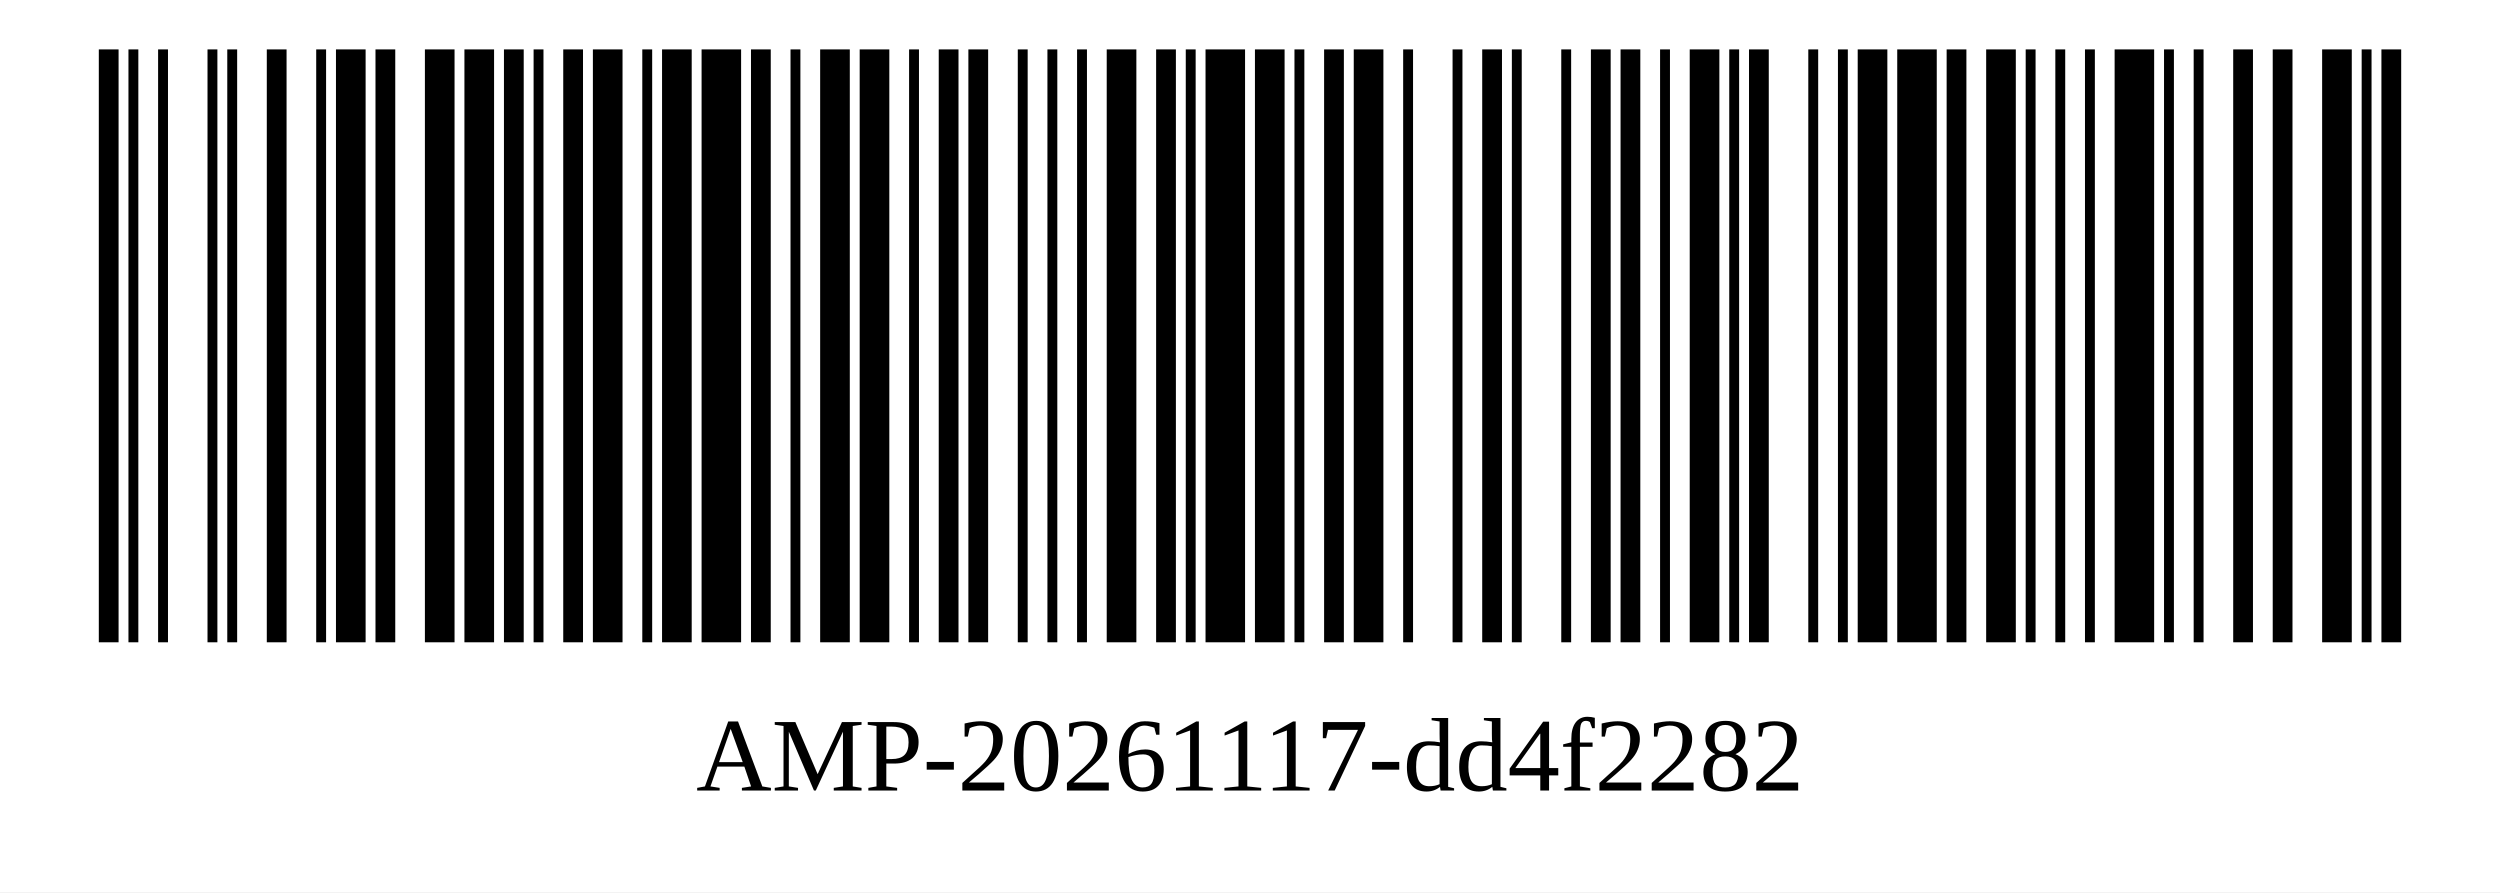
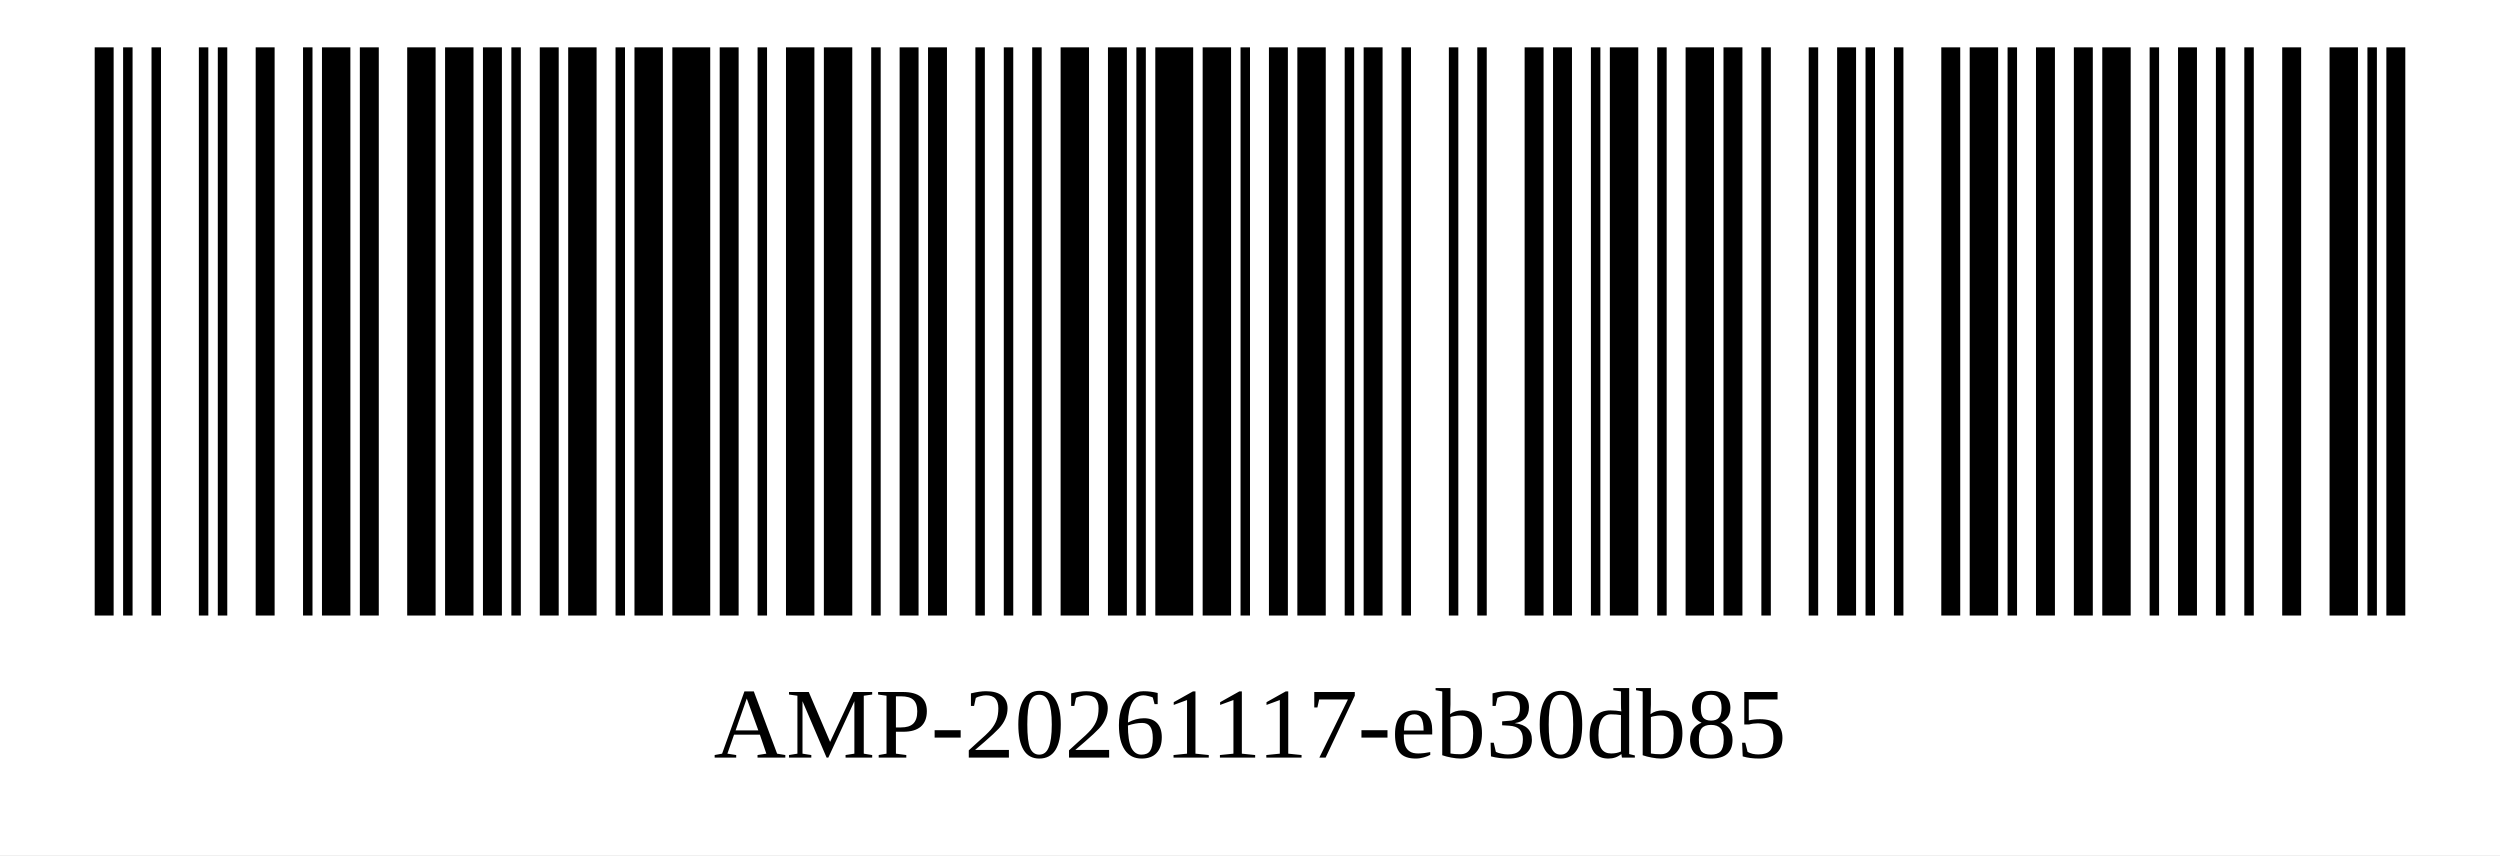
- <svg xmlns="http://www.w3.org/2000/svg" version="1.1" width="50.600mm" height="18.058mm">
+ <svg xmlns="http://www.w3.org/2000/svg" version="1.1" width="52.800mm" height="18.058mm">
  <g id="barcode_group">
    <rect width="100%" height="100%" style="fill:white" />
    <rect x="2.000mm" y="1.000mm" width="0.400mm" height="12.000mm" style="fill:black;" />
    <rect x="2.600mm" y="1.000mm" width="0.200mm" height="12.000mm" style="fill:black;" />
    <rect x="3.200mm" y="1.000mm" width="0.200mm" height="12.000mm" style="fill:black;" />
    <rect x="4.200mm" y="1.000mm" width="0.200mm" height="12.000mm" style="fill:black;" />
    <rect x="4.600mm" y="1.000mm" width="0.200mm" height="12.000mm" style="fill:black;" />
    <rect x="5.400mm" y="1.000mm" width="0.400mm" height="12.000mm" style="fill:black;" />
    <rect x="6.400mm" y="1.000mm" width="0.200mm" height="12.000mm" style="fill:black;" />
    <rect x="6.800mm" y="1.000mm" width="0.600mm" height="12.000mm" style="fill:black;" />
    <rect x="7.600mm" y="1.000mm" width="0.400mm" height="12.000mm" style="fill:black;" />
    <rect x="8.600mm" y="1.000mm" width="0.600mm" height="12.000mm" style="fill:black;" />
    <rect x="9.400mm" y="1.000mm" width="0.600mm" height="12.000mm" style="fill:black;" />
    <rect x="10.200mm" y="1.000mm" width="0.400mm" height="12.000mm" style="fill:black;" />
    <rect x="10.800mm" y="1.000mm" width="0.200mm" height="12.000mm" style="fill:black;" />
    <rect x="11.400mm" y="1.000mm" width="0.400mm" height="12.000mm" style="fill:black;" />
    <rect x="12.000mm" y="1.000mm" width="0.600mm" height="12.000mm" style="fill:black;" />
    <rect x="13.000mm" y="1.000mm" width="0.200mm" height="12.000mm" style="fill:black;" />
    <rect x="13.400mm" y="1.000mm" width="0.600mm" height="12.000mm" style="fill:black;" />
    <rect x="14.200mm" y="1.000mm" width="0.800mm" height="12.000mm" style="fill:black;" />
    <rect x="15.200mm" y="1.000mm" width="0.400mm" height="12.000mm" style="fill:black;" />
    <rect x="16.000mm" y="1.000mm" width="0.200mm" height="12.000mm" style="fill:black;" />
    <rect x="16.600mm" y="1.000mm" width="0.600mm" height="12.000mm" style="fill:black;" />
    <rect x="17.400mm" y="1.000mm" width="0.600mm" height="12.000mm" style="fill:black;" />
    <rect x="18.400mm" y="1.000mm" width="0.200mm" height="12.000mm" style="fill:black;" />
    <rect x="19.000mm" y="1.000mm" width="0.400mm" height="12.000mm" style="fill:black;" />
    <rect x="19.600mm" y="1.000mm" width="0.400mm" height="12.000mm" style="fill:black;" />
    <rect x="20.600mm" y="1.000mm" width="0.200mm" height="12.000mm" style="fill:black;" />
    <rect x="21.200mm" y="1.000mm" width="0.200mm" height="12.000mm" style="fill:black;" />
    <rect x="21.800mm" y="1.000mm" width="0.200mm" height="12.000mm" style="fill:black;" />
    <rect x="22.400mm" y="1.000mm" width="0.600mm" height="12.000mm" style="fill:black;" />
    <rect x="23.400mm" y="1.000mm" width="0.400mm" height="12.000mm" style="fill:black;" />
    <rect x="24.000mm" y="1.000mm" width="0.200mm" height="12.000mm" style="fill:black;" />
    <rect x="24.400mm" y="1.000mm" width="0.800mm" height="12.000mm" style="fill:black;" />
    <rect x="25.400mm" y="1.000mm" width="0.600mm" height="12.000mm" style="fill:black;" />
    <rect x="26.200mm" y="1.000mm" width="0.200mm" height="12.000mm" style="fill:black;" />
    <rect x="26.800mm" y="1.000mm" width="0.400mm" height="12.000mm" style="fill:black;" />
    <rect x="27.400mm" y="1.000mm" width="0.600mm" height="12.000mm" style="fill:black;" />
    <rect x="28.400mm" y="1.000mm" width="0.200mm" height="12.000mm" style="fill:black;" />
-     <rect x="29.400mm" y="1.000mm" width="0.200mm" height="12.000mm" style="fill:black;" />
-     <rect x="30.000mm" y="1.000mm" width="0.400mm" height="12.000mm" style="fill:black;" />
+     <rect x="28.800mm" y="1.000mm" width="0.400mm" height="12.000mm" style="fill:black;" />
+     <rect x="29.600mm" y="1.000mm" width="0.200mm" height="12.000mm" style="fill:black;" />
    <rect x="30.600mm" y="1.000mm" width="0.200mm" height="12.000mm" style="fill:black;" />
-     <rect x="31.600mm" y="1.000mm" width="0.200mm" height="12.000mm" style="fill:black;" />
+     <rect x="31.200mm" y="1.000mm" width="0.200mm" height="12.000mm" style="fill:black;" />
    <rect x="32.200mm" y="1.000mm" width="0.400mm" height="12.000mm" style="fill:black;" />
    <rect x="32.800mm" y="1.000mm" width="0.400mm" height="12.000mm" style="fill:black;" />
    <rect x="33.600mm" y="1.000mm" width="0.200mm" height="12.000mm" style="fill:black;" />
-     <rect x="34.200mm" y="1.000mm" width="0.600mm" height="12.000mm" style="fill:black;" />
+     <rect x="34.000mm" y="1.000mm" width="0.600mm" height="12.000mm" style="fill:black;" />
    <rect x="35.000mm" y="1.000mm" width="0.200mm" height="12.000mm" style="fill:black;" />
-     <rect x="35.400mm" y="1.000mm" width="0.400mm" height="12.000mm" style="fill:black;" />
-     <rect x="36.600mm" y="1.000mm" width="0.200mm" height="12.000mm" style="fill:black;" />
+     <rect x="35.600mm" y="1.000mm" width="0.600mm" height="12.000mm" style="fill:black;" />
+     <rect x="36.400mm" y="1.000mm" width="0.400mm" height="12.000mm" style="fill:black;" />
    <rect x="37.200mm" y="1.000mm" width="0.200mm" height="12.000mm" style="fill:black;" />
-     <rect x="37.600mm" y="1.000mm" width="0.600mm" height="12.000mm" style="fill:black;" />
-     <rect x="38.400mm" y="1.000mm" width="0.800mm" height="12.000mm" style="fill:black;" />
-     <rect x="39.400mm" y="1.000mm" width="0.400mm" height="12.000mm" style="fill:black;" />
-     <rect x="40.200mm" y="1.000mm" width="0.600mm" height="12.000mm" style="fill:black;" />
-     <rect x="41.000mm" y="1.000mm" width="0.200mm" height="12.000mm" style="fill:black;" />
-     <rect x="41.600mm" y="1.000mm" width="0.200mm" height="12.000mm" style="fill:black;" />
-     <rect x="42.200mm" y="1.000mm" width="0.200mm" height="12.000mm" style="fill:black;" />
-     <rect x="42.800mm" y="1.000mm" width="0.800mm" height="12.000mm" style="fill:black;" />
-     <rect x="43.800mm" y="1.000mm" width="0.200mm" height="12.000mm" style="fill:black;" />
-     <rect x="44.400mm" y="1.000mm" width="0.200mm" height="12.000mm" style="fill:black;" />
-     <rect x="45.200mm" y="1.000mm" width="0.400mm" height="12.000mm" style="fill:black;" />
+     <rect x="38.200mm" y="1.000mm" width="0.200mm" height="12.000mm" style="fill:black;" />
+     <rect x="38.800mm" y="1.000mm" width="0.400mm" height="12.000mm" style="fill:black;" />
+     <rect x="39.400mm" y="1.000mm" width="0.200mm" height="12.000mm" style="fill:black;" />
+     <rect x="40.000mm" y="1.000mm" width="0.200mm" height="12.000mm" style="fill:black;" />
+     <rect x="41.000mm" y="1.000mm" width="0.400mm" height="12.000mm" style="fill:black;" />
+     <rect x="41.600mm" y="1.000mm" width="0.600mm" height="12.000mm" style="fill:black;" />
+     <rect x="42.400mm" y="1.000mm" width="0.200mm" height="12.000mm" style="fill:black;" />
+     <rect x="43.000mm" y="1.000mm" width="0.400mm" height="12.000mm" style="fill:black;" />
+     <rect x="43.800mm" y="1.000mm" width="0.400mm" height="12.000mm" style="fill:black;" />
+     <rect x="44.400mm" y="1.000mm" width="0.600mm" height="12.000mm" style="fill:black;" />
+     <rect x="45.400mm" y="1.000mm" width="0.200mm" height="12.000mm" style="fill:black;" />
    <rect x="46.000mm" y="1.000mm" width="0.400mm" height="12.000mm" style="fill:black;" />
-     <rect x="47.000mm" y="1.000mm" width="0.600mm" height="12.000mm" style="fill:black;" />
-     <rect x="47.800mm" y="1.000mm" width="0.200mm" height="12.000mm" style="fill:black;" />
+     <rect x="46.800mm" y="1.000mm" width="0.200mm" height="12.000mm" style="fill:black;" />
+     <rect x="47.400mm" y="1.000mm" width="0.200mm" height="12.000mm" style="fill:black;" />
    <rect x="48.200mm" y="1.000mm" width="0.400mm" height="12.000mm" style="fill:black;" />
-     <text x="25.300mm" y="16.000mm" style="fill:black;font-size:6pt;text-anchor:middle;">AMP-20261117-dd4f2282</text>
+     <rect x="49.200mm" y="1.000mm" width="0.600mm" height="12.000mm" style="fill:black;" />
+     <rect x="50.000mm" y="1.000mm" width="0.200mm" height="12.000mm" style="fill:black;" />
+     <rect x="50.400mm" y="1.000mm" width="0.400mm" height="12.000mm" style="fill:black;" />
+     <text x="26.400mm" y="16.000mm" style="fill:black;font-size:6pt;text-anchor:middle;">AMP-20261117-eb30db85</text>
  </g>
</svg>
